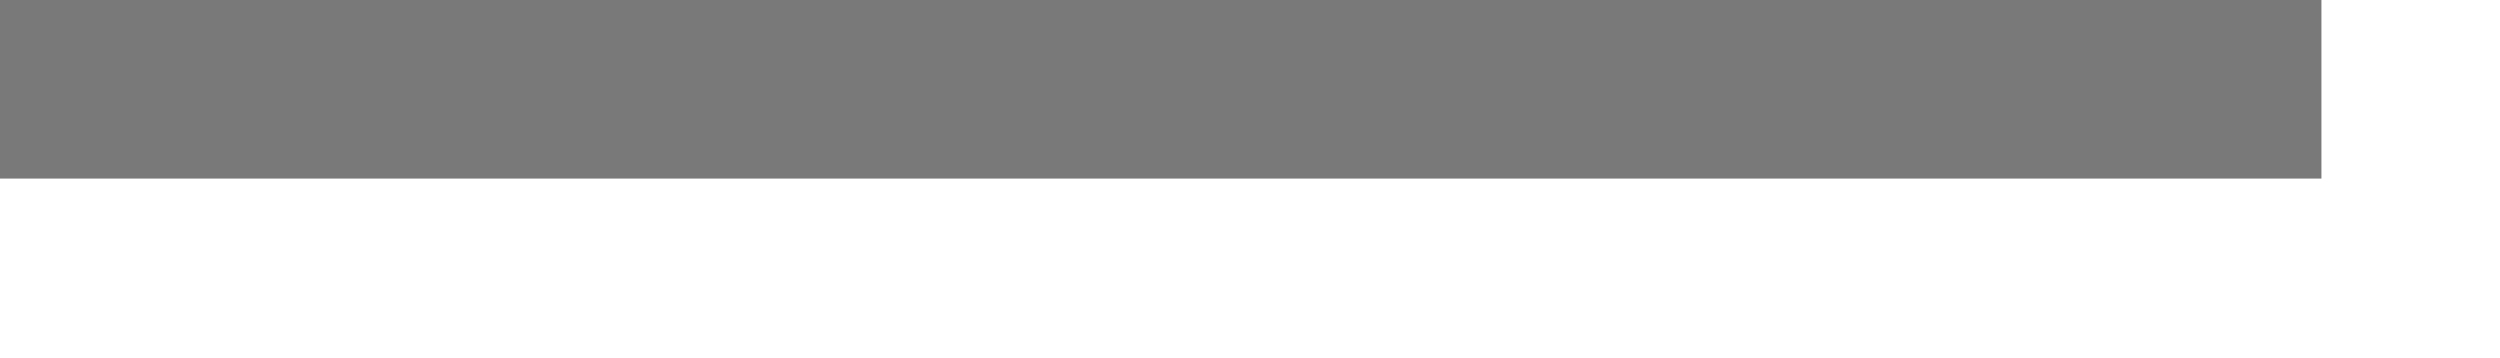
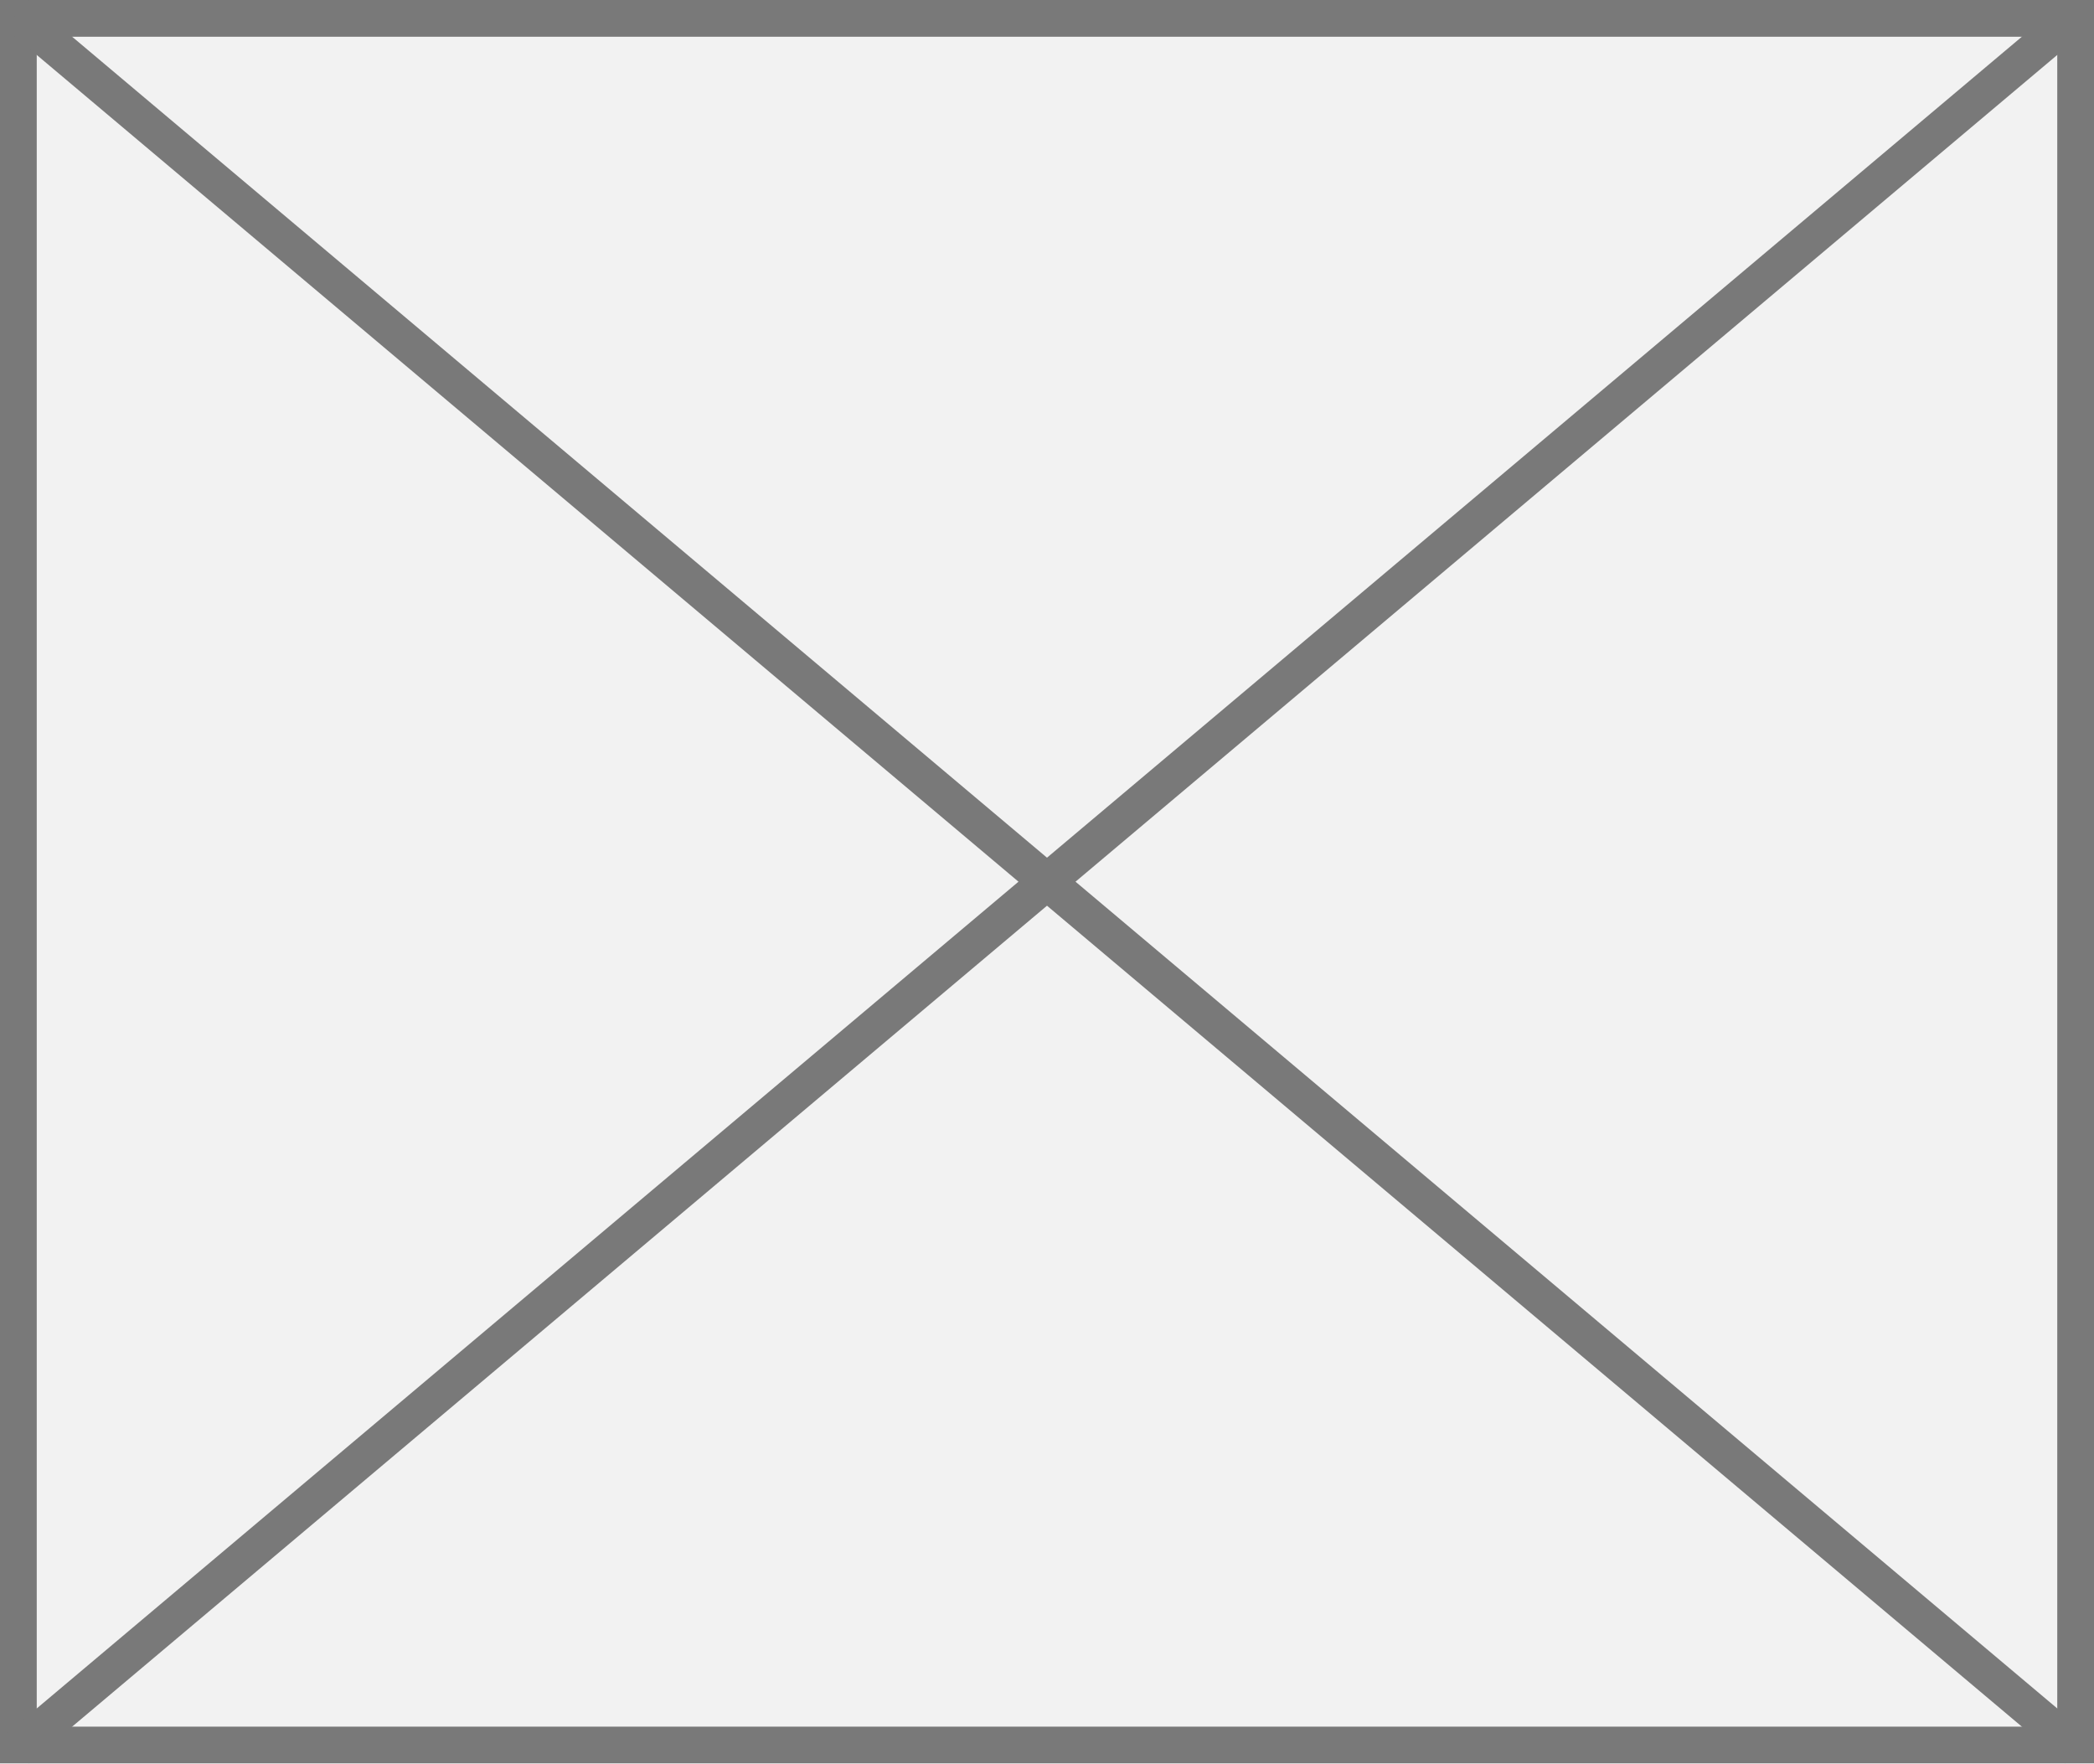
- <svg xmlns="http://www.w3.org/2000/svg" version="1.1" width="14px" height="2px">
-   <g transform="matrix(1 0 0 1 -700 -393 )">
-     <path d="M 700 393.5  L 713 393.5  " stroke-width="1" stroke="#797979" fill="none" />
+ <svg xmlns="http://www.w3.org/2000/svg" version="1.1" width="57px" height="48px">
+   <g transform="matrix(1 0 0 1 -701 -223 )">
+     <path d="M 701.5 223.5  L 757.5 223.5  L 757.5 270.5  L 701.5 270.5  L 701.5 223.5  Z " fill-rule="nonzero" fill="#f2f2f2" stroke="none" />
+     <path d="M 701.5 223.5  L 757.5 223.5  L 757.5 270.5  L 701.5 270.5  L 701.5 223.5  Z " stroke-width="1" stroke="#797979" fill="none" />
+     <path d="M 701.454 223.382  L 757.546 270.618  M 757.546 223.382  L 701.454 270.618  " stroke-width="1" stroke="#797979" fill="none" />
  </g>
</svg>
